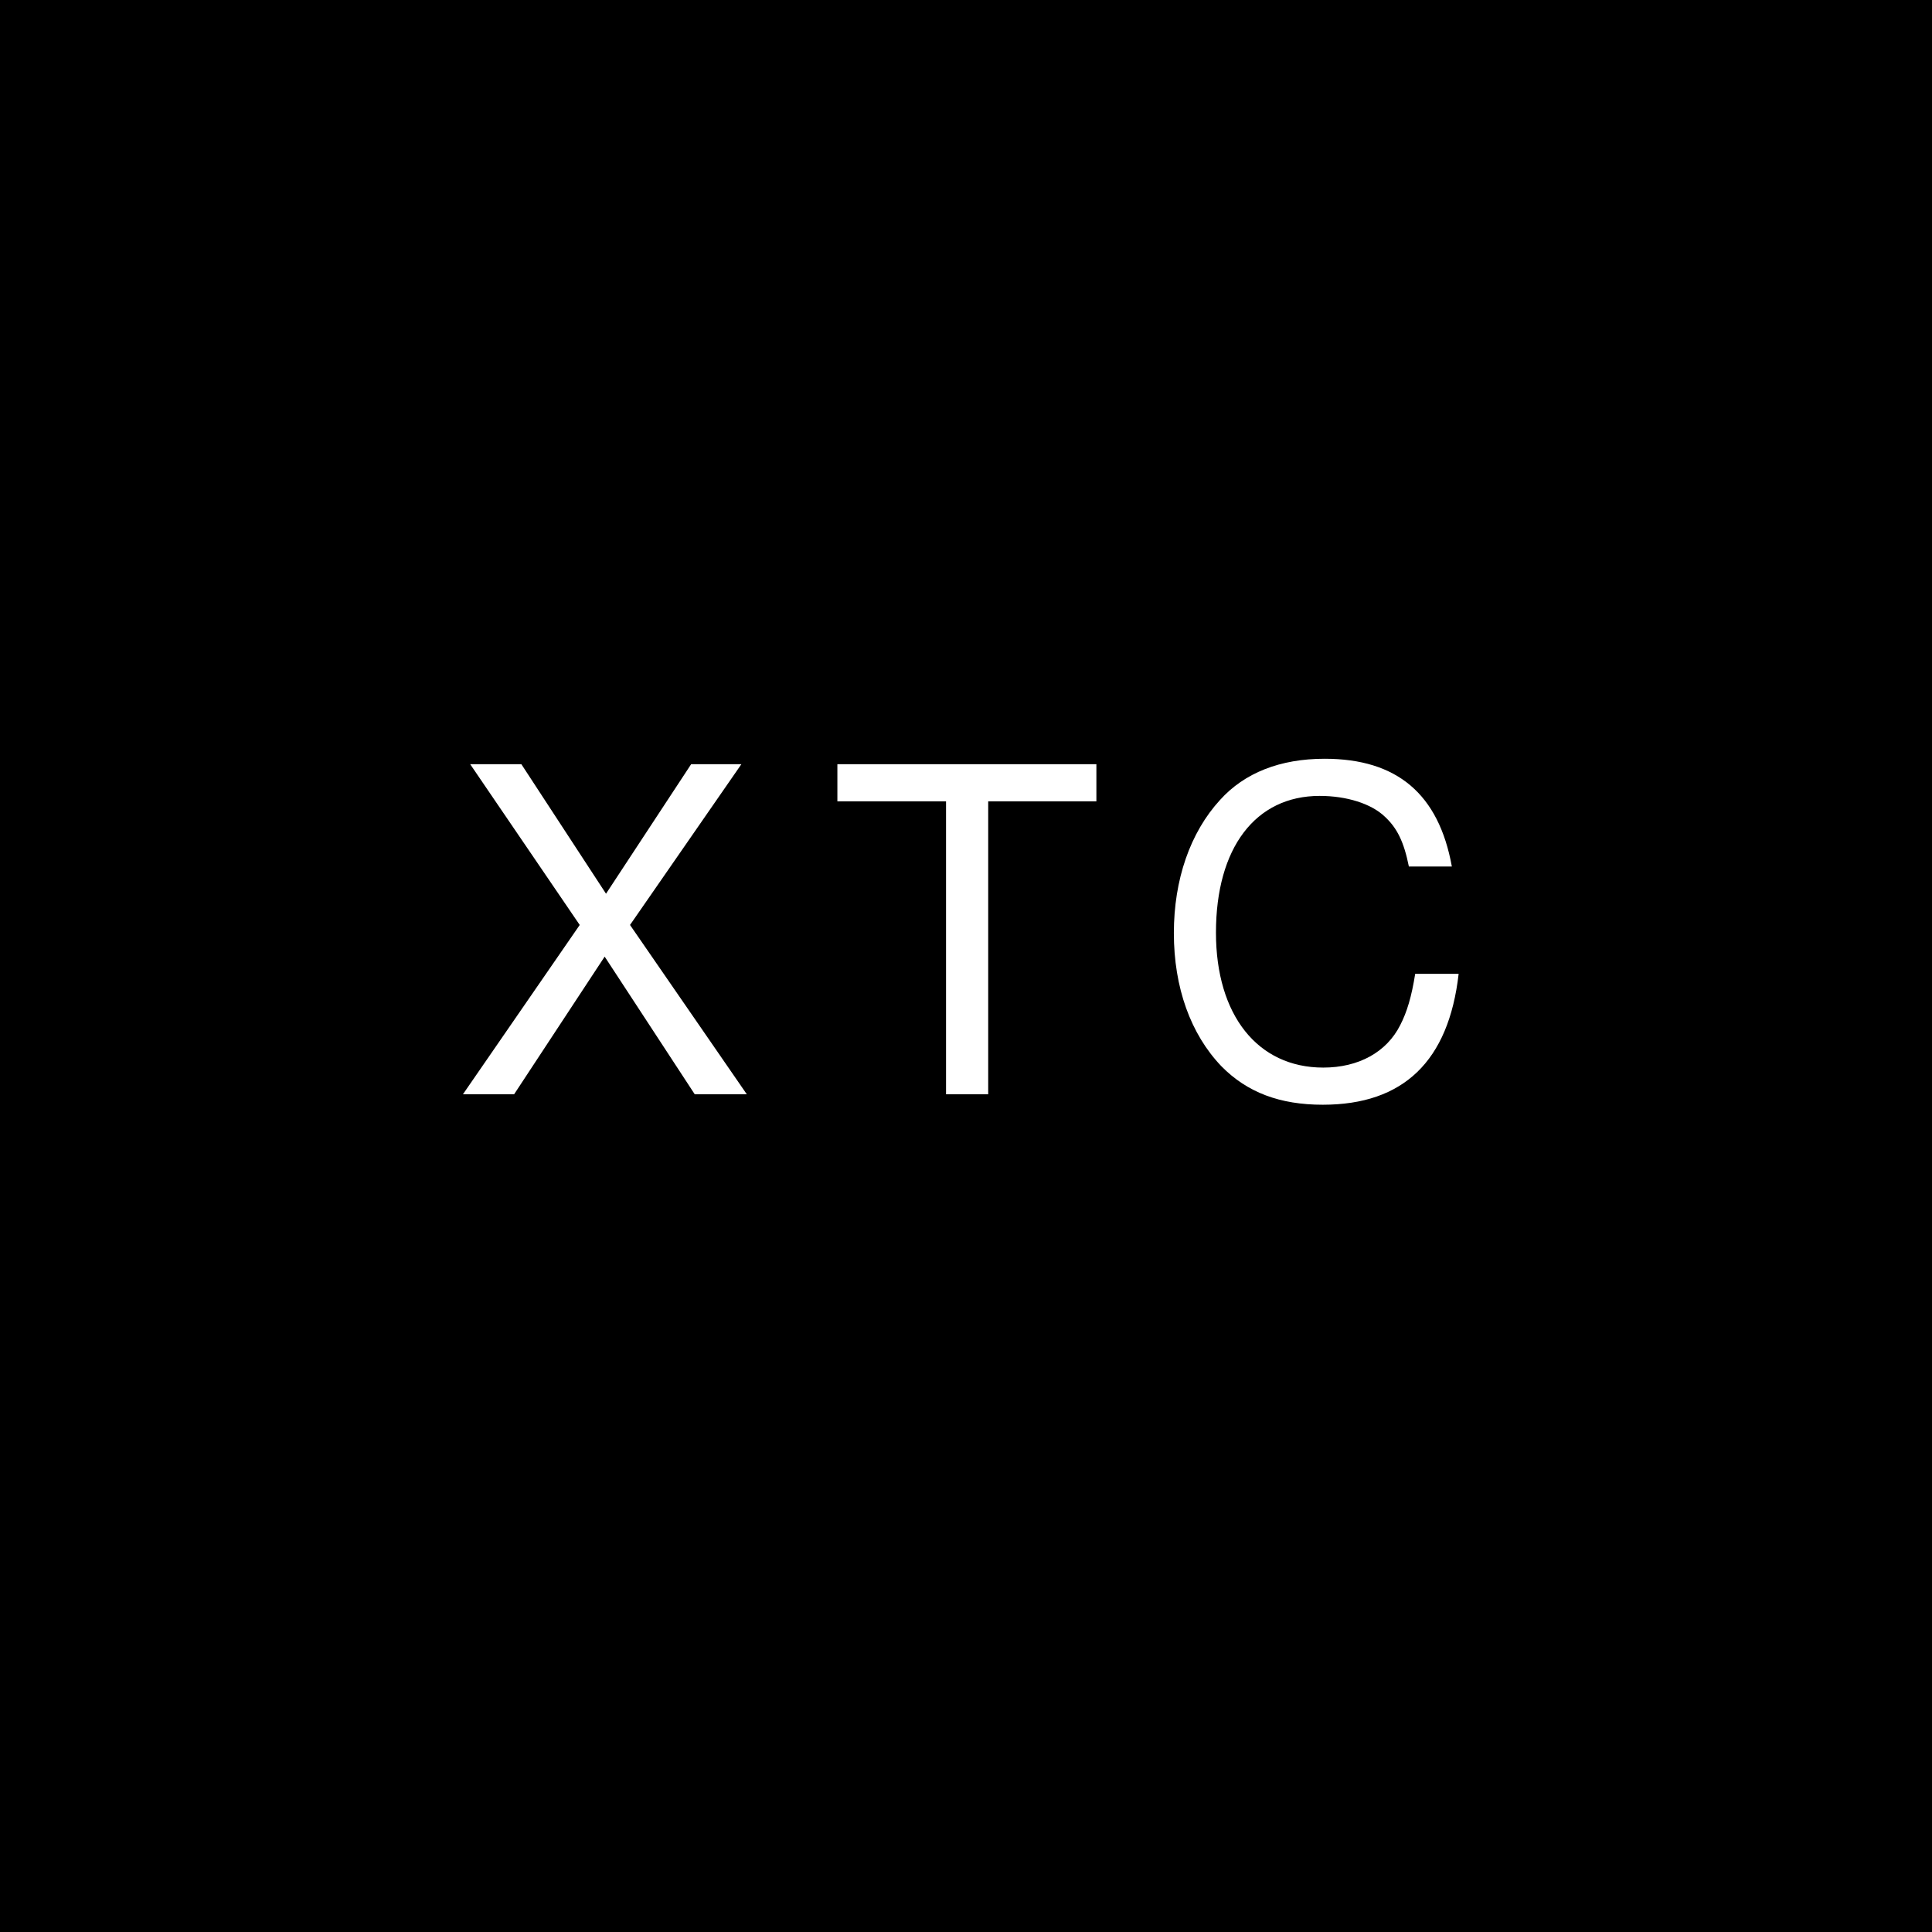
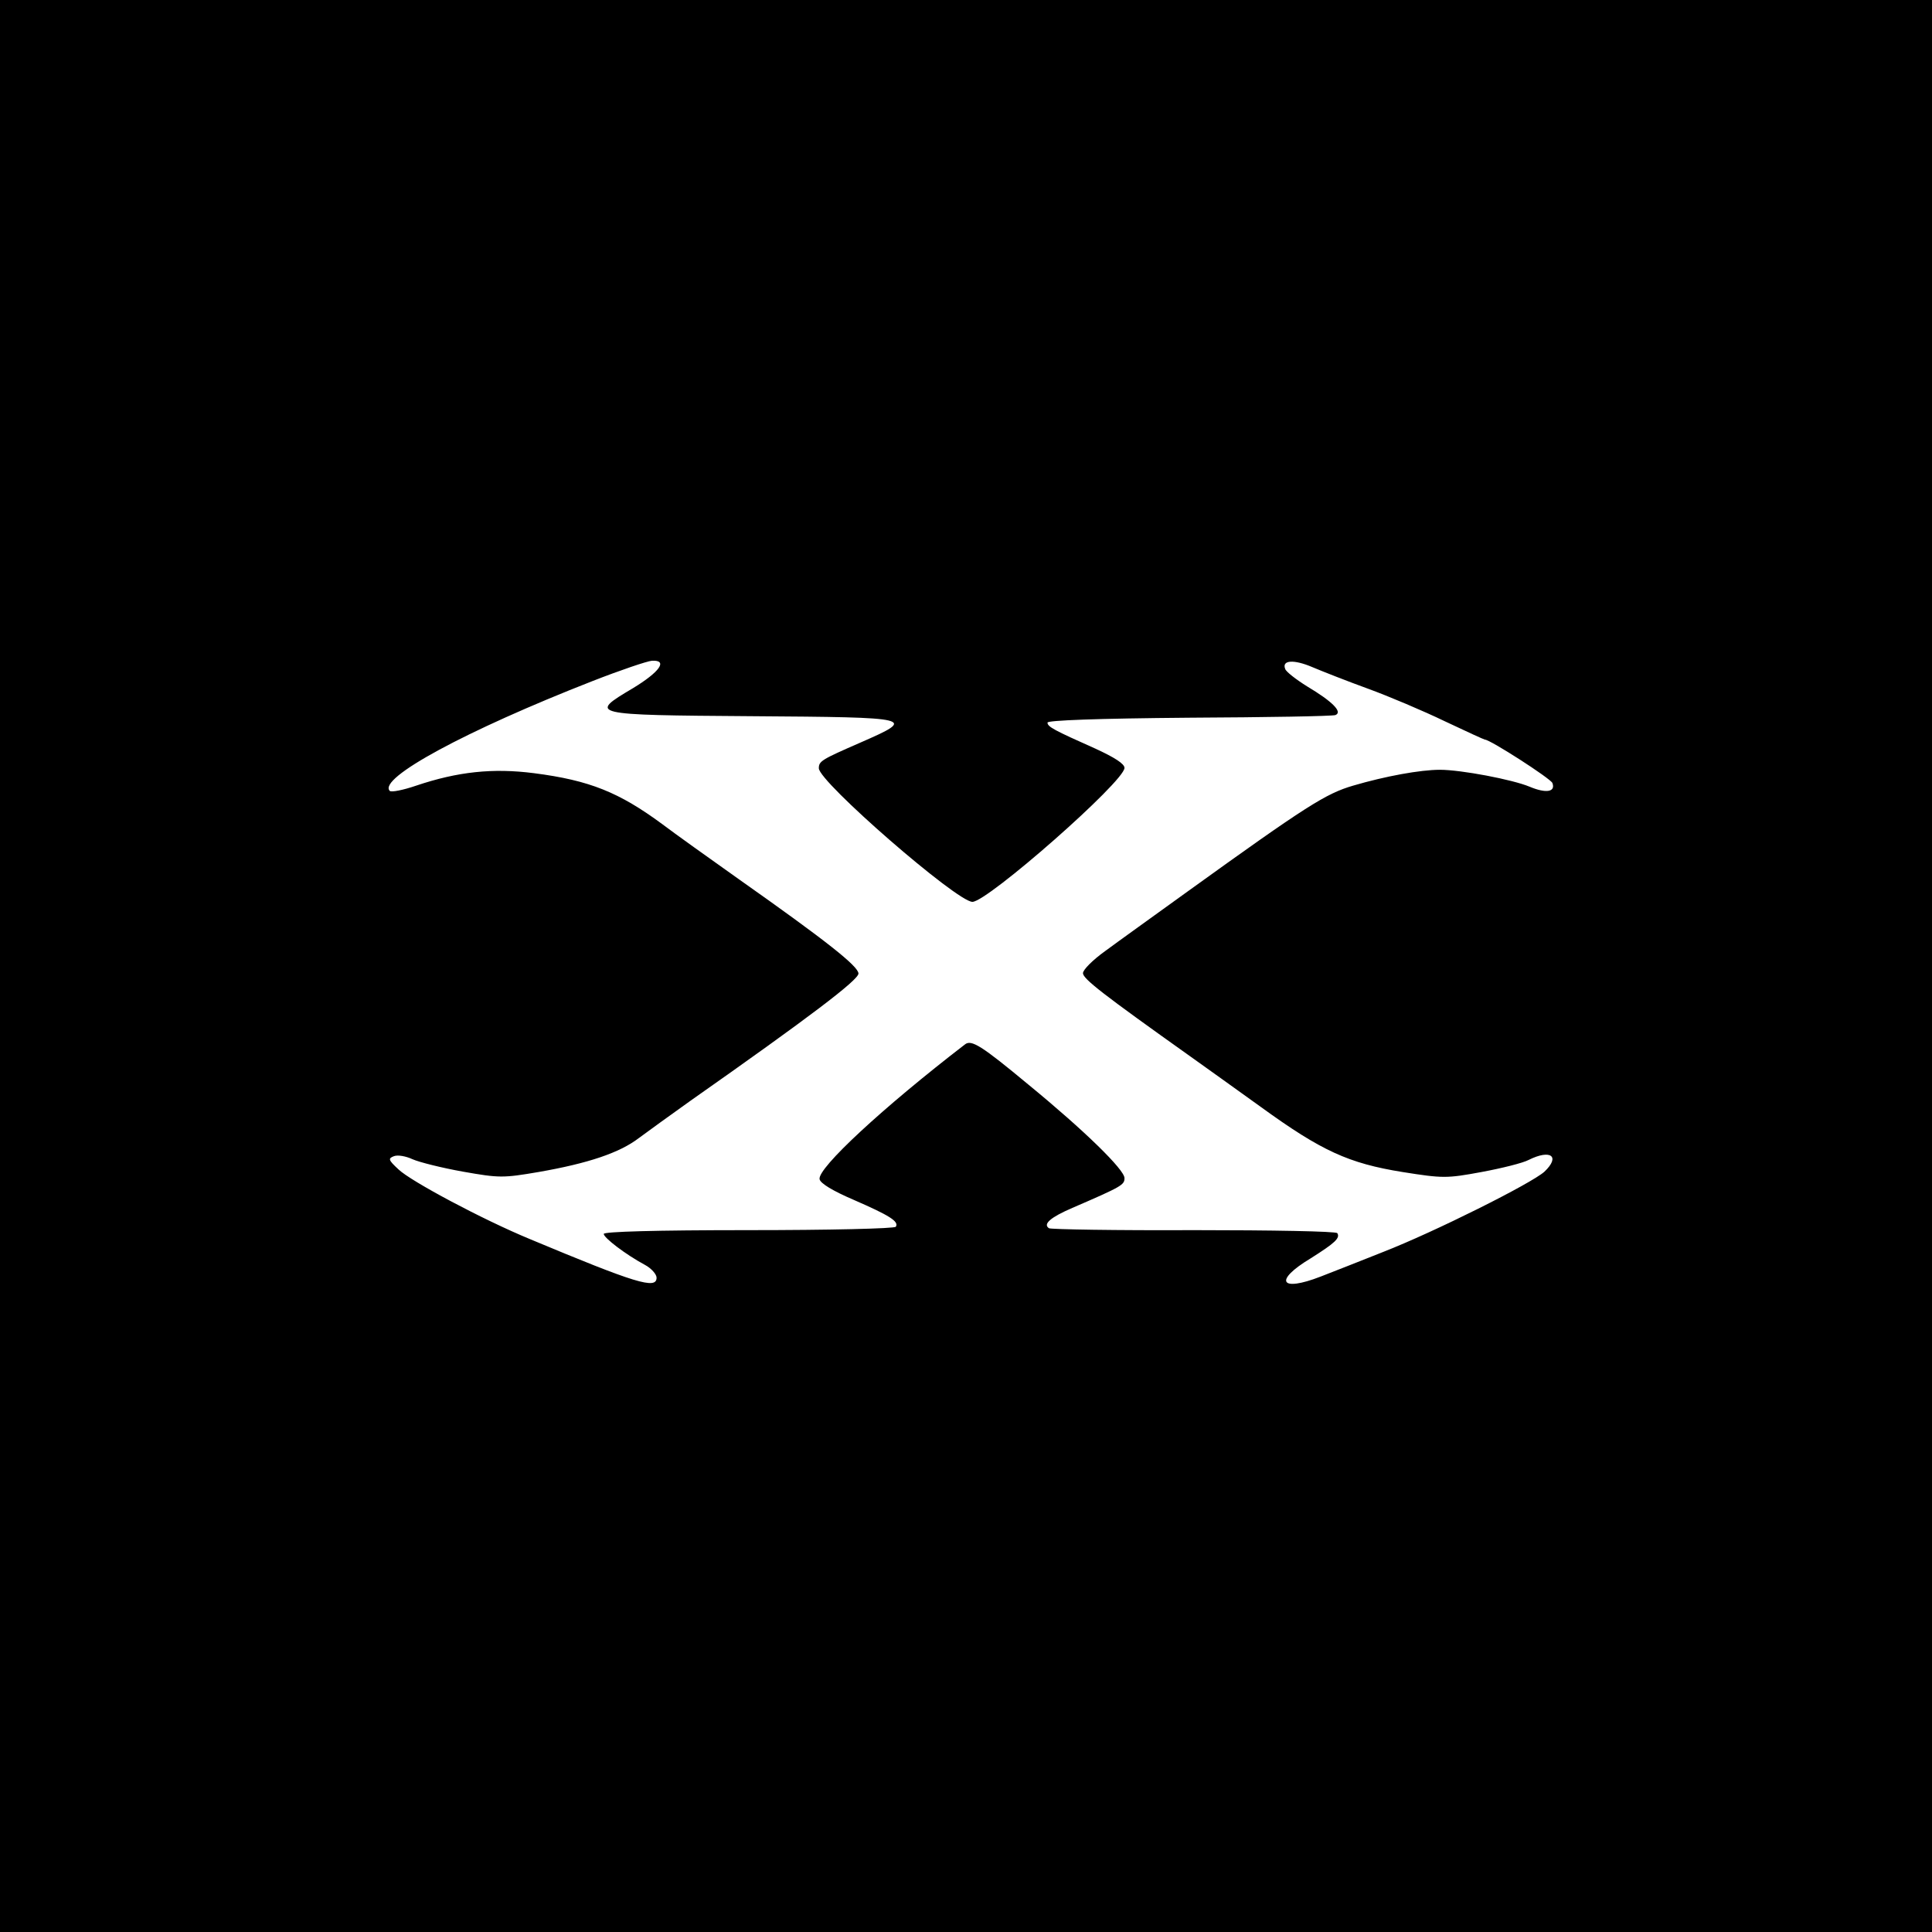
<svg xmlns="http://www.w3.org/2000/svg" version="1.2" baseProfile="tiny-ps" viewBox="0 0 512 512">
  <rect width="512" height="512" fill="#000000" />
-   <text x="256" y="290" text-anchor="middle" font-family="Helvetica, Arial, sans-serif" font-size="120" letter-spacing="18" fill="#ffffff">XTC</text>
+   <g transform="translate(0,512) scale(0.1,-0.1)" fill="#ffffff">
+     <path d="M1570 3315 c-335 -131 -570 -258 -537 -291 4 -4 35 2 70 14 110 37 203 47 312 33 148 -19 226 -51 340 -135 33 -25 124 -90 203 -146 234 -165 317 -231 317 -250 0 -17 -129 -115 -445 -337 -52 -37 -114 -82 -137 -99 -51 -39 -134 -67 -266 -90 -94 -16 -104 -16 -200 1 -56 10 -116 25 -134 33 -17 8 -39 12 -49 8 -16 -6 -15 -10 12 -35 32 -31 223 -133 349 -185 280 -117 335 -134 335 -102 0 9 -14 25 -31 34 -52 28 -109 72 -109 82 0 6 136 10 384 10 213 0 387 4 390 9 9 14 -17 30 -111 71 -56 24 -89 44 -91 55 -6 29 168 190 385 357 17 14 44 -3 168 -106 150 -123 255 -226 255 -248 0 -18 -6 -22 -138 -79 -58 -25 -79 -43 -62 -54 6 -3 179 -6 384 -5 206 0 377 -3 380 -8 8 -13 -6 -26 -71 -67 -98 -59 -81 -90 27 -48 36 14 110 43 165 65 136 53 394 182 428 213 43 41 16 60 -42 31 -15 -8 -71 -22 -125 -32 -92 -17 -102 -17 -209 0 -143 23 -215 56 -375 172 -68 49 -152 109 -187 134 -232 165 -285 206 -285 221 0 9 26 35 58 58 31 23 130 94 220 159 315 227 366 259 438 280 85 25 178 42 230 42 56 0 193 -26 238 -45 43 -18 69 -14 60 10 -5 12 -165 115 -179 115 -2 0 -50 22 -107 49 -56 27 -148 66 -203 86 -55 20 -121 46 -147 57 -49 21 -82 19 -72 -5 2 -7 29 -28 58 -46 67 -40 95 -68 75 -76 -8 -3 -183 -6 -389 -7 -242 -2 -375 -7 -374 -13 0 -11 17 -20 127 -69 50 -23 77 -40 77 -51 0 -36 -363 -355 -403 -355 -41 0 -407 318 -407 354 0 19 7 23 110 68 151 66 144 67 -287 70 -432 3 -434 4 -316 74 71 43 94 75 51 73 -13 -1 -84 -25 -158 -54z" />
+   </g>
</svg>
